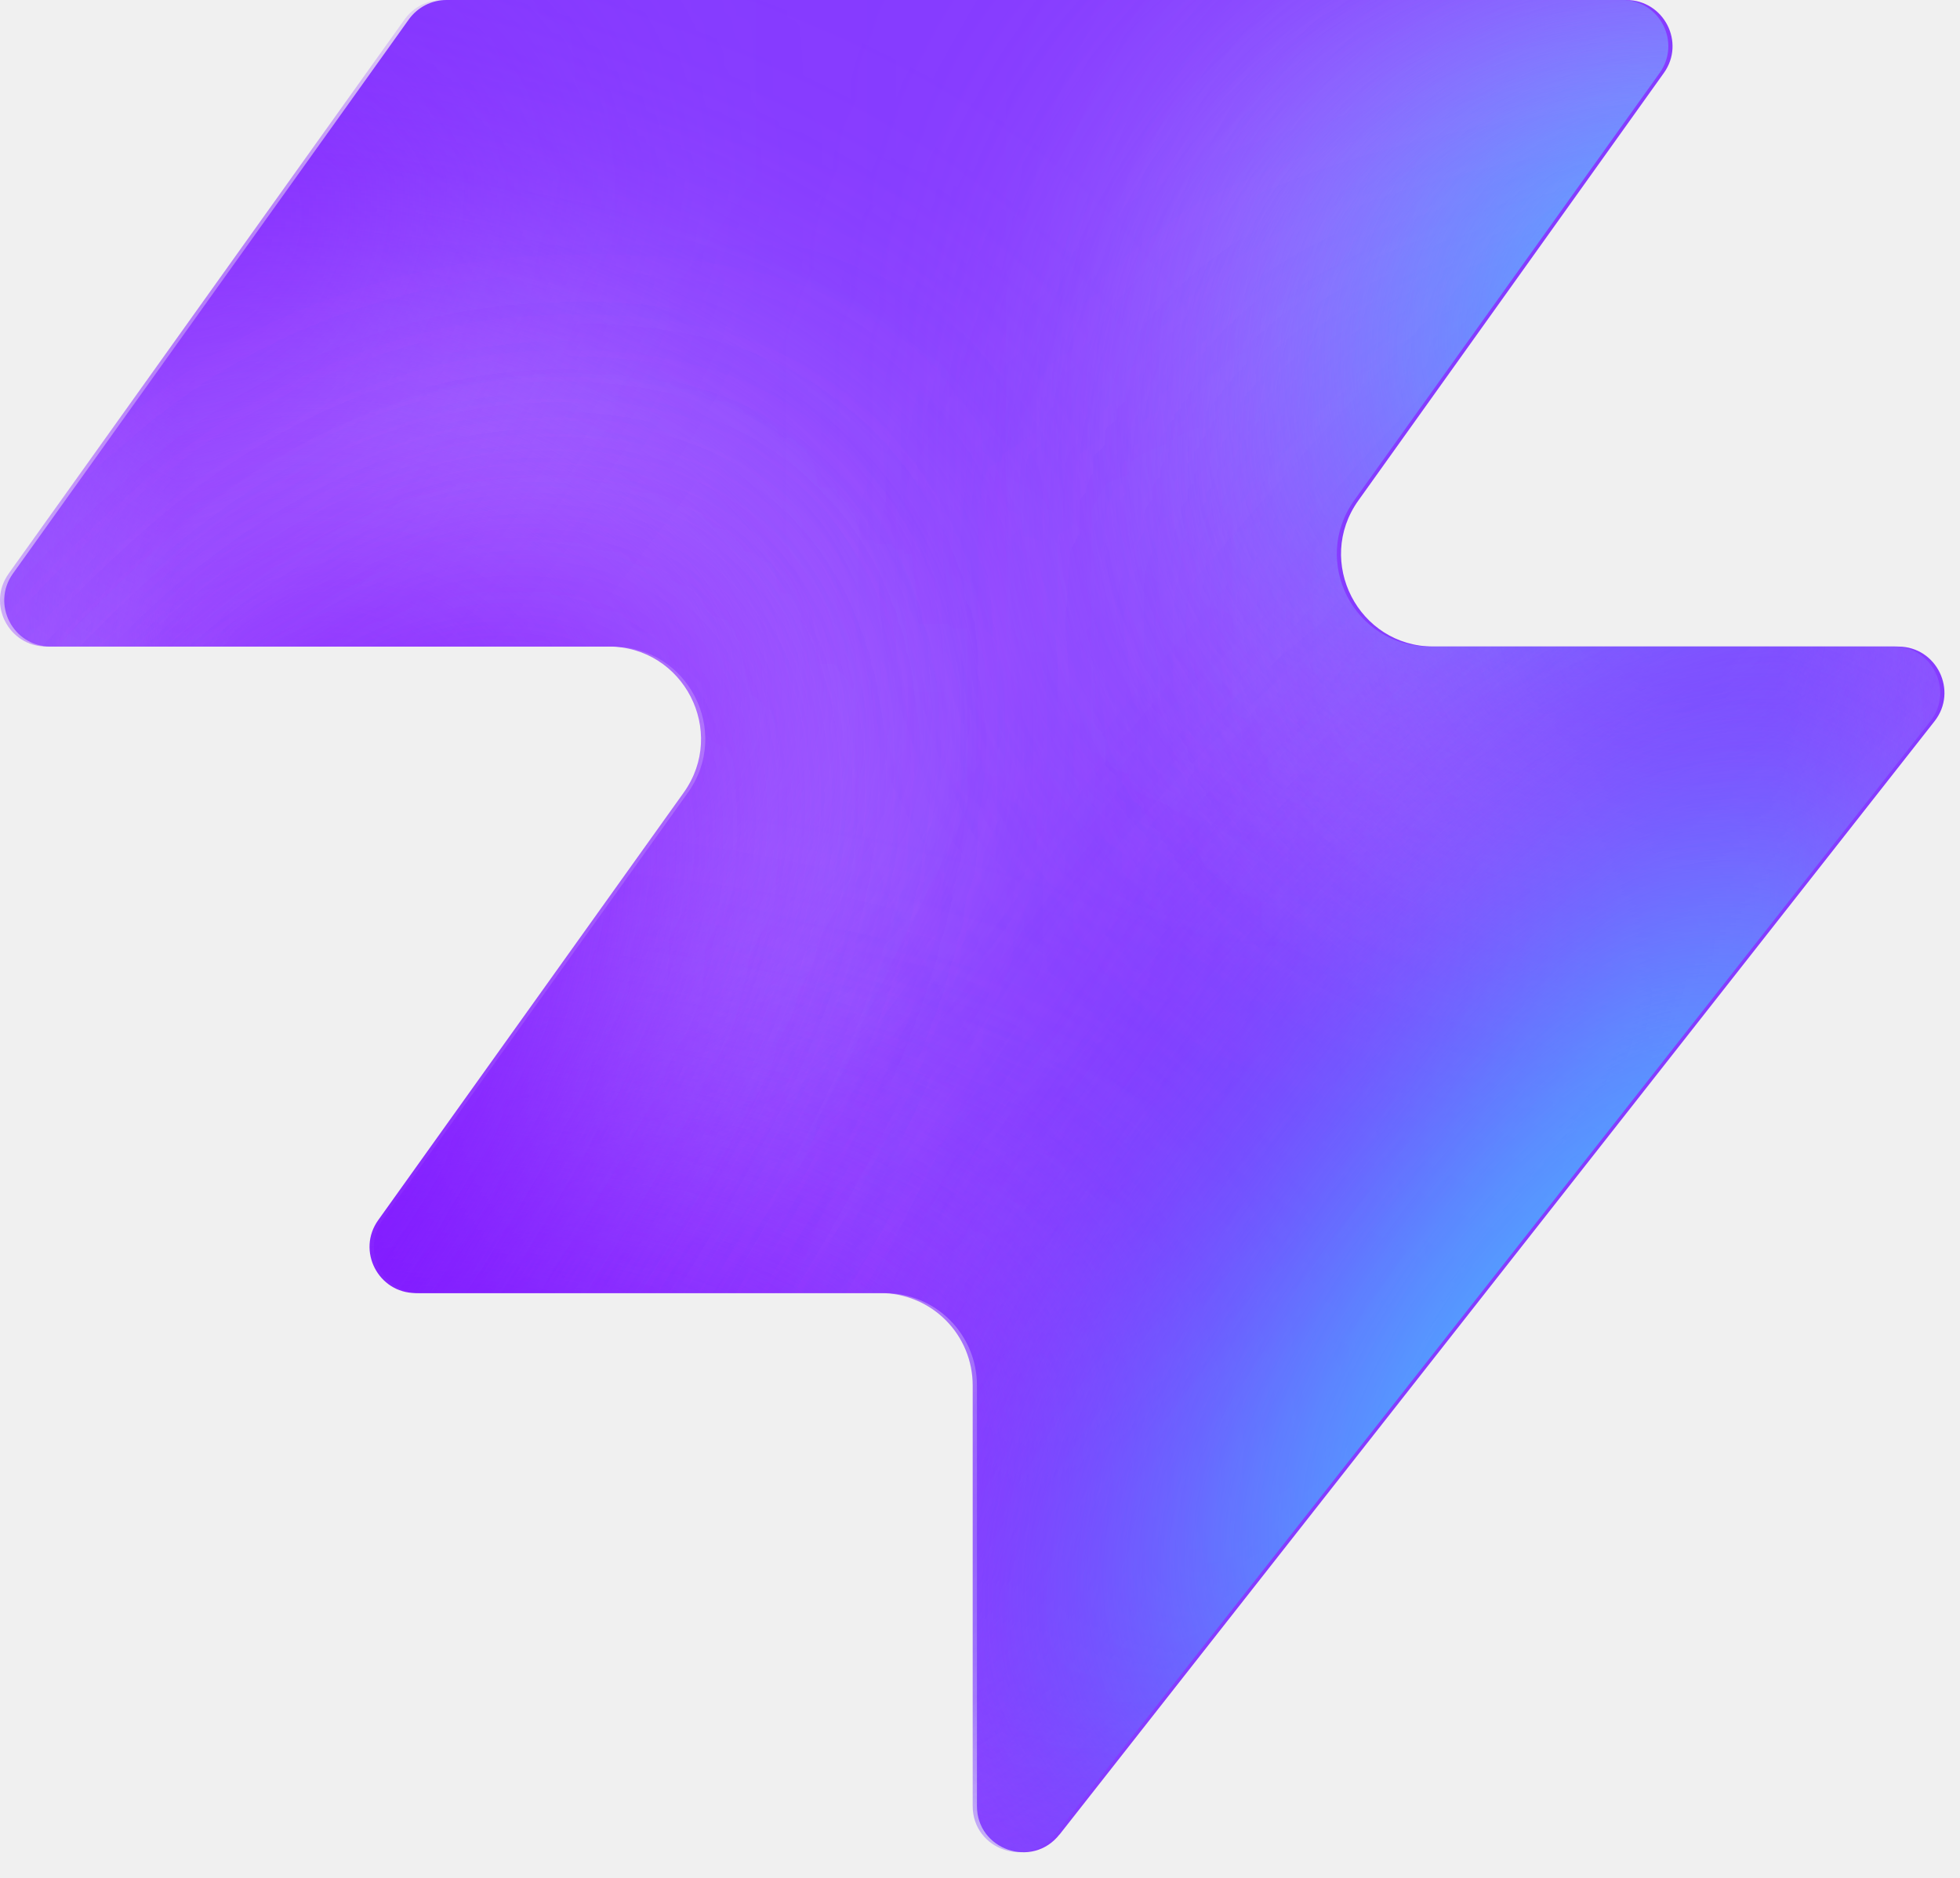
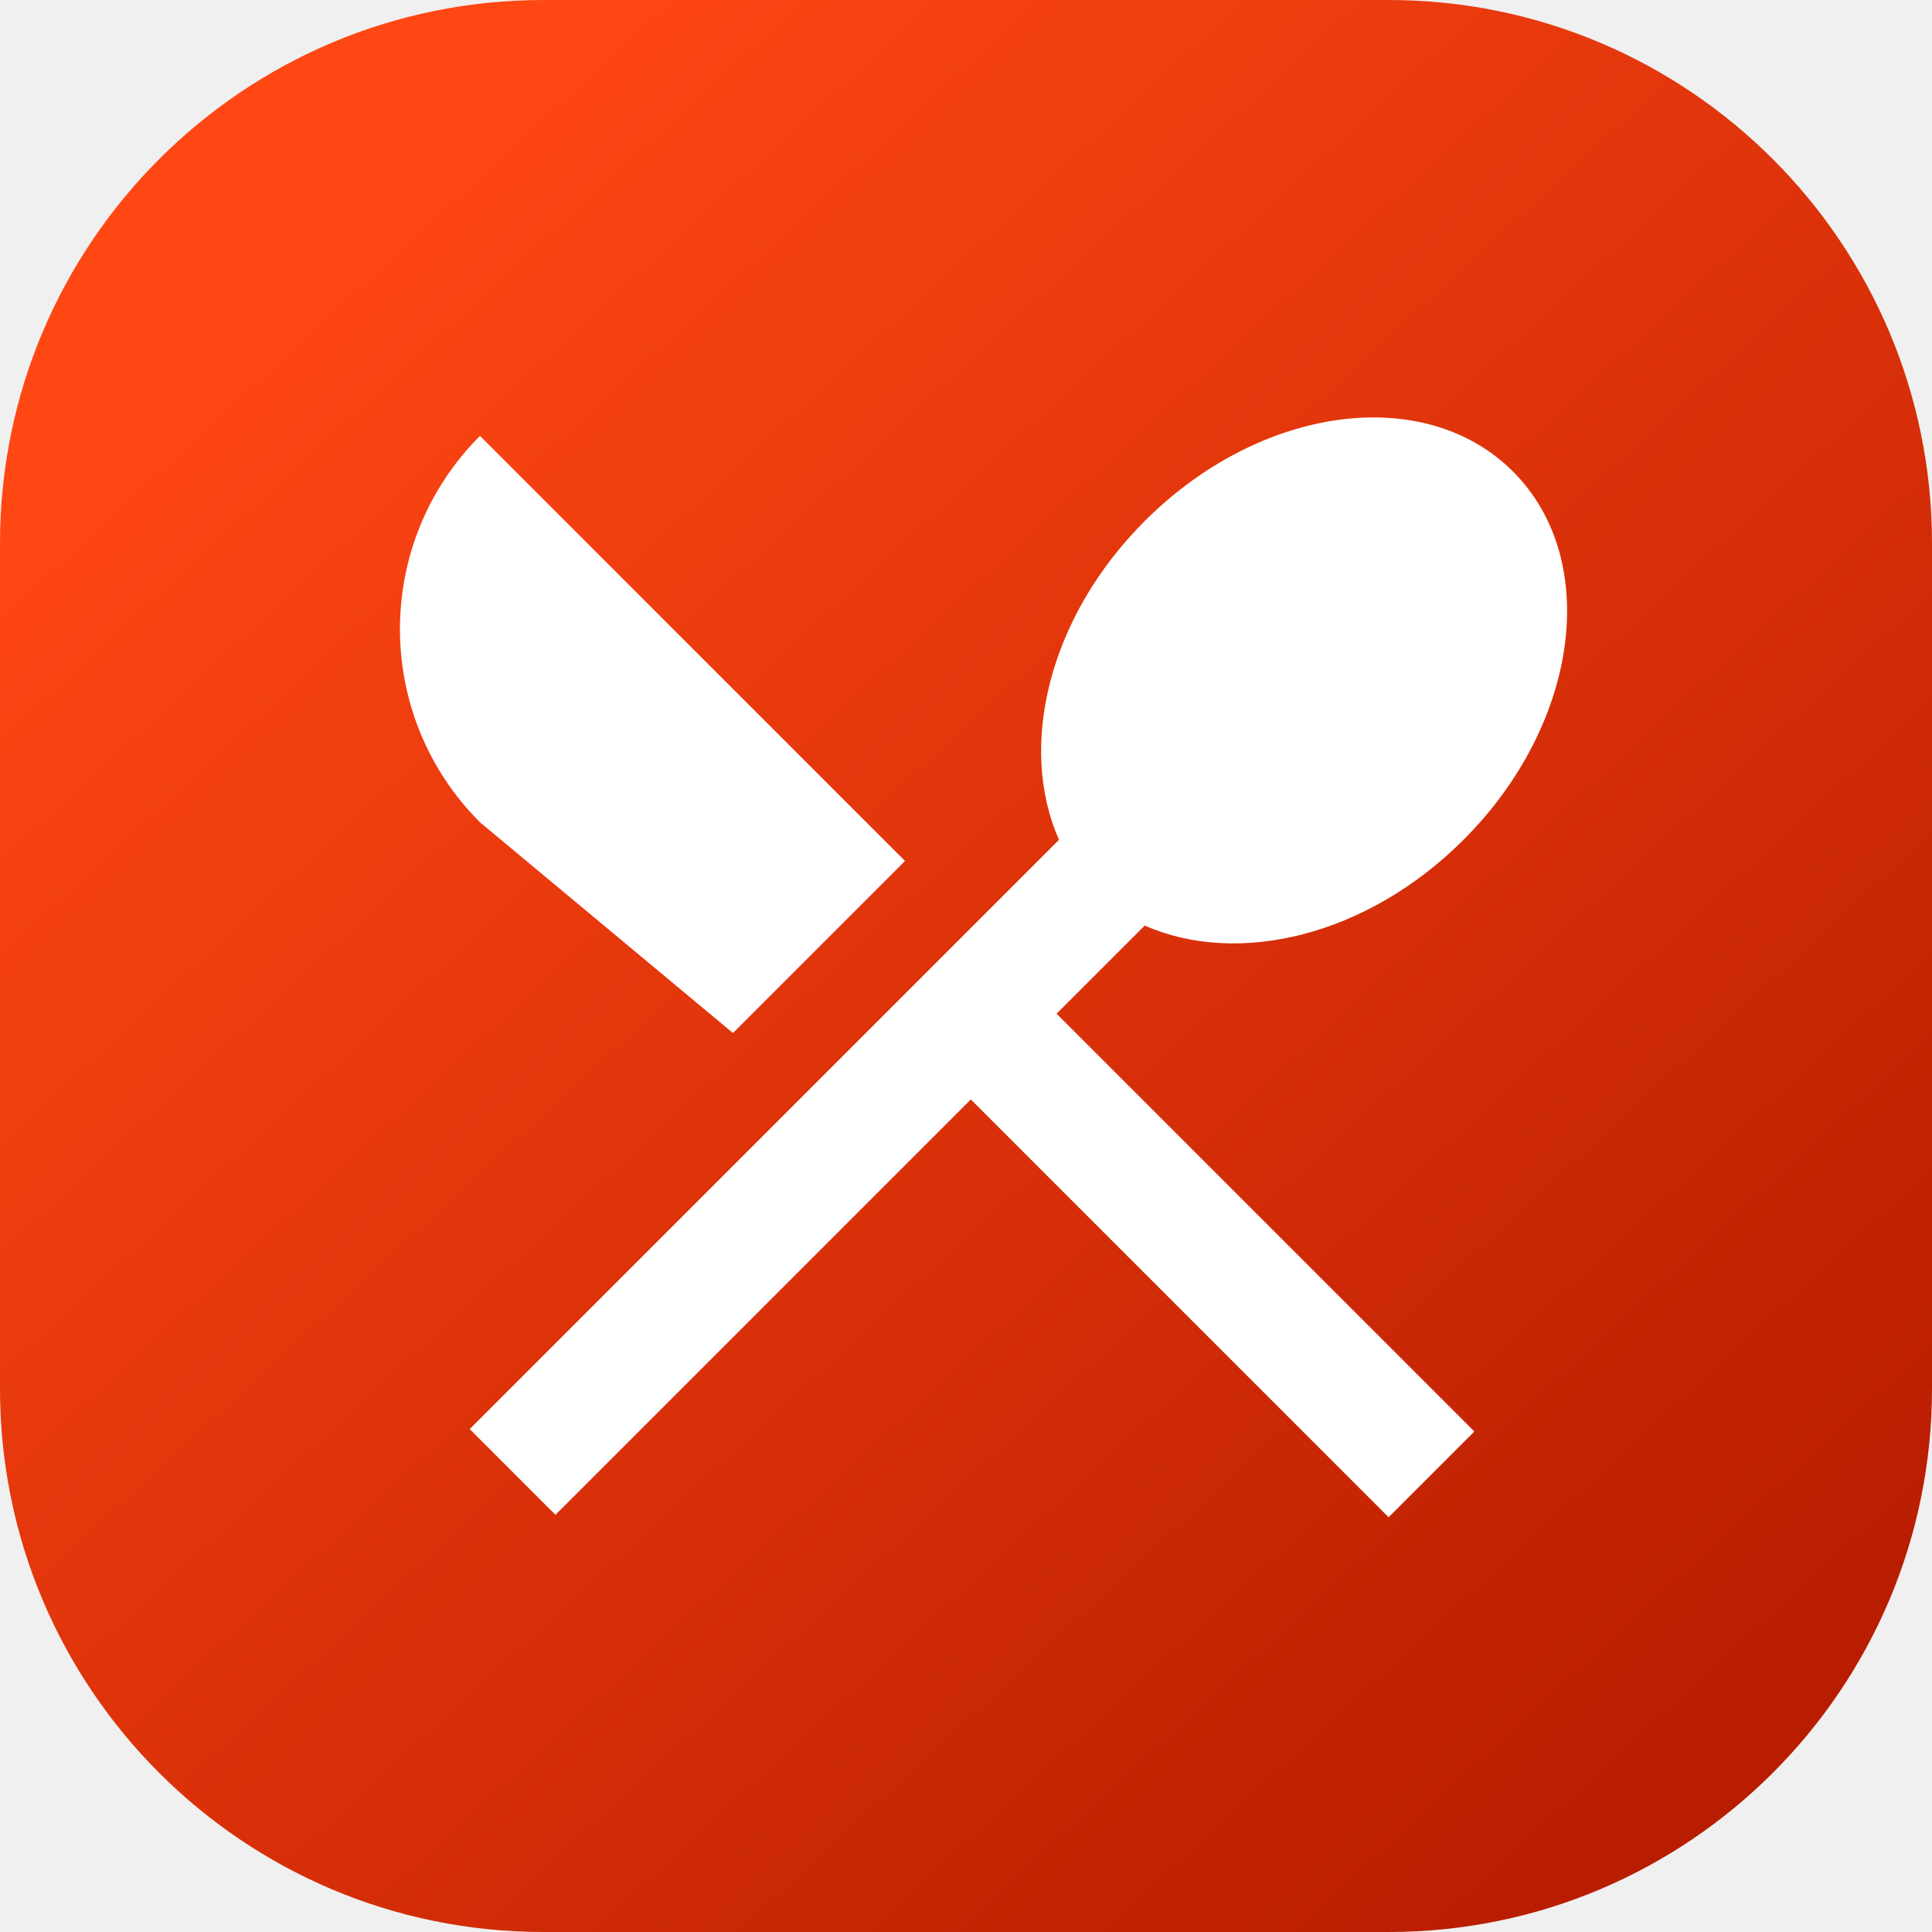
- <svg xmlns="http://www.w3.org/2000/svg" width="48" height="46" fill="none" viewBox="0 0 48 46">
-   <path fill="#863bff" d="M25.946 44.938c-.664.845-2.021.375-2.021-.698V33.937a2.26 2.26 0 0 0-2.262-2.262H10.287c-.92 0-1.456-1.04-.92-1.788l7.48-10.471c1.07-1.497 0-3.578-1.842-3.578H1.237c-.92 0-1.456-1.04-.92-1.788L10.013.474c.214-.297.556-.474.92-.474h28.894c.92 0 1.456 1.04.92 1.788l-7.48 10.471c-1.07 1.498 0 3.579 1.842 3.579h11.377c.943 0 1.473 1.088.89 1.83L25.947 44.94z" style="fill:#863bff;fill:color(display-p3 .525 .23 1);fill-opacity:1" />
-   <mask id="a" width="48" height="46" x="0" y="0" maskUnits="userSpaceOnUse" style="mask-type:alpha">
-     <path fill="#000" d="M25.842 44.938c-.664.844-2.021.375-2.021-.698V33.937a2.26 2.26 0 0 0-2.262-2.262H10.183c-.92 0-1.456-1.04-.92-1.788l7.48-10.471c1.07-1.498 0-3.579-1.842-3.579H1.133c-.92 0-1.456-1.04-.92-1.787L9.91.473c.214-.297.556-.474.92-.474h28.894c.92 0 1.456 1.04.92 1.788l-7.48 10.471c-1.07 1.498 0 3.578 1.842 3.578h11.377c.943 0 1.473 1.088.89 1.832L25.843 44.94z" style="fill:#000;fill-opacity:1" />
-   </mask>
-   <g mask="url(#a)">
-     <g filter="url(#b)">
-       <ellipse cx="5.508" cy="14.704" fill="#ede6ff" rx="5.508" ry="14.704" style="fill:#ede6ff;fill:color(display-p3 .927 .903 1);fill-opacity:1" transform="matrix(.00324 1 1 -.00324 -4.47 31.516)" />
-     </g>
-     <g filter="url(#c)">
-       <ellipse cx="10.399" cy="29.851" fill="#ede6ff" rx="10.399" ry="29.851" style="fill:#ede6ff;fill:color(display-p3 .927 .903 1);fill-opacity:1" transform="matrix(.00324 1 1 -.00324 -39.328 7.883)" />
-     </g>
-     <g filter="url(#d)">
-       <ellipse cx="5.508" cy="30.487" fill="#7e14ff" rx="5.508" ry="30.487" style="fill:#7e14ff;fill:color(display-p3 .492 .077 1);fill-opacity:1" transform="rotate(89.814 -25.913 -14.639)scale(1 -1)" />
-     </g>
-     <g filter="url(#e)">
-       <ellipse cx="5.508" cy="30.599" fill="#7e14ff" rx="5.508" ry="30.599" style="fill:#7e14ff;fill:color(display-p3 .492 .077 1);fill-opacity:1" transform="rotate(89.814 -32.644 -3.334)scale(1 -1)" />
-     </g>
-     <g filter="url(#f)">
-       <ellipse cx="5.508" cy="30.599" fill="#7e14ff" rx="5.508" ry="30.599" style="fill:#7e14ff;fill:color(display-p3 .492 .077 1);fill-opacity:1" transform="matrix(.00324 1 1 -.00324 -34.34 30.47)" />
-     </g>
-     <g filter="url(#g)">
-       <ellipse cx="14.072" cy="22.078" fill="#ede6ff" rx="14.072" ry="22.078" style="fill:#ede6ff;fill:color(display-p3 .927 .903 1);fill-opacity:1" transform="rotate(93.35 24.506 48.493)scale(-1 1)" />
-     </g>
-     <g filter="url(#h)">
-       <ellipse cx="3.47" cy="21.501" fill="#7e14ff" rx="3.47" ry="21.501" style="fill:#7e14ff;fill:color(display-p3 .492 .077 1);fill-opacity:1" transform="rotate(89.009 28.708 47.59)scale(-1 1)" />
-     </g>
-     <g filter="url(#i)">
-       <ellipse cx="3.47" cy="21.501" fill="#7e14ff" rx="3.47" ry="21.501" style="fill:#7e14ff;fill:color(display-p3 .492 .077 1);fill-opacity:1" transform="rotate(89.009 28.708 47.59)scale(-1 1)" />
-     </g>
-     <g filter="url(#j)">
-       <ellipse cx=".387" cy="8.972" fill="#7e14ff" rx="4.407" ry="29.108" style="fill:#7e14ff;fill:color(display-p3 .492 .077 1);fill-opacity:1" transform="rotate(39.51 .387 8.972)" />
-     </g>
-     <g filter="url(#k)">
-       <ellipse cx="47.523" cy="-6.092" fill="#7e14ff" rx="4.407" ry="29.108" style="fill:#7e14ff;fill:color(display-p3 .492 .077 1);fill-opacity:1" transform="rotate(37.892 47.523 -6.092)" />
-     </g>
-     <g filter="url(#l)">
-       <ellipse cx="41.412" cy="6.333" fill="#47bfff" rx="5.971" ry="9.665" style="fill:#47bfff;fill:color(display-p3 .28 .748 1);fill-opacity:1" transform="rotate(37.892 41.412 6.333)" />
-     </g>
-     <g filter="url(#m)">
-       <ellipse cx="-1.879" cy="38.332" fill="#7e14ff" rx="4.407" ry="29.108" style="fill:#7e14ff;fill:color(display-p3 .492 .077 1);fill-opacity:1" transform="rotate(37.892 -1.88 38.332)" />
-     </g>
-     <g filter="url(#n)">
-       <ellipse cx="-1.879" cy="38.332" fill="#7e14ff" rx="4.407" ry="29.108" style="fill:#7e14ff;fill:color(display-p3 .492 .077 1);fill-opacity:1" transform="rotate(37.892 -1.88 38.332)" />
-     </g>
-     <g filter="url(#o)">
-       <ellipse cx="35.651" cy="29.907" fill="#7e14ff" rx="4.407" ry="29.108" style="fill:#7e14ff;fill:color(display-p3 .492 .077 1);fill-opacity:1" transform="rotate(37.892 35.651 29.907)" />
-     </g>
-     <g filter="url(#p)">
-       <ellipse cx="38.418" cy="32.4" fill="#47bfff" rx="5.971" ry="15.297" style="fill:#47bfff;fill:color(display-p3 .28 .748 1);fill-opacity:1" transform="rotate(37.892 38.418 32.4)" />
-     </g>
-   </g>
+ <svg xmlns="http://www.w3.org/2000/svg" viewBox="0 0 64 64" role="img" aria-label="UniFeast">
  <defs>
-     <filter id="b" width="60.045" height="41.654" x="-19.77" y="16.149" color-interpolation-filters="sRGB" filterUnits="userSpaceOnUse">
-       <feFlood flood-opacity="0" result="BackgroundImageFix" />
-       <feBlend in="SourceGraphic" in2="BackgroundImageFix" result="shape" />
-       <feGaussianBlur result="effect1_foregroundBlur_2002_17158" stdDeviation="7.659" />
-     </filter>
-     <filter id="c" width="90.34" height="51.437" x="-54.613" y="-7.533" color-interpolation-filters="sRGB" filterUnits="userSpaceOnUse">
-       <feFlood flood-opacity="0" result="BackgroundImageFix" />
-       <feBlend in="SourceGraphic" in2="BackgroundImageFix" result="shape" />
-       <feGaussianBlur result="effect1_foregroundBlur_2002_17158" stdDeviation="7.659" />
-     </filter>
-     <filter id="d" width="79.355" height="29.4" x="-49.64" y="2.03" color-interpolation-filters="sRGB" filterUnits="userSpaceOnUse">
-       <feFlood flood-opacity="0" result="BackgroundImageFix" />
-       <feBlend in="SourceGraphic" in2="BackgroundImageFix" result="shape" />
-       <feGaussianBlur result="effect1_foregroundBlur_2002_17158" stdDeviation="4.596" />
-     </filter>
-     <filter id="e" width="79.579" height="29.4" x="-45.045" y="20.029" color-interpolation-filters="sRGB" filterUnits="userSpaceOnUse">
-       <feFlood flood-opacity="0" result="BackgroundImageFix" />
-       <feBlend in="SourceGraphic" in2="BackgroundImageFix" result="shape" />
-       <feGaussianBlur result="effect1_foregroundBlur_2002_17158" stdDeviation="4.596" />
-     </filter>
-     <filter id="f" width="79.579" height="29.4" x="-43.513" y="21.178" color-interpolation-filters="sRGB" filterUnits="userSpaceOnUse">
-       <feFlood flood-opacity="0" result="BackgroundImageFix" />
-       <feBlend in="SourceGraphic" in2="BackgroundImageFix" result="shape" />
-       <feGaussianBlur result="effect1_foregroundBlur_2002_17158" stdDeviation="4.596" />
-     </filter>
-     <filter id="g" width="74.749" height="58.852" x="15.756" y="-17.901" color-interpolation-filters="sRGB" filterUnits="userSpaceOnUse">
-       <feFlood flood-opacity="0" result="BackgroundImageFix" />
-       <feBlend in="SourceGraphic" in2="BackgroundImageFix" result="shape" />
-       <feGaussianBlur result="effect1_foregroundBlur_2002_17158" stdDeviation="7.659" />
-     </filter>
-     <filter id="h" width="61.377" height="25.362" x="23.548" y="2.284" color-interpolation-filters="sRGB" filterUnits="userSpaceOnUse">
-       <feFlood flood-opacity="0" result="BackgroundImageFix" />
-       <feBlend in="SourceGraphic" in2="BackgroundImageFix" result="shape" />
-       <feGaussianBlur result="effect1_foregroundBlur_2002_17158" stdDeviation="4.596" />
-     </filter>
-     <filter id="i" width="61.377" height="25.362" x="23.548" y="2.284" color-interpolation-filters="sRGB" filterUnits="userSpaceOnUse">
-       <feFlood flood-opacity="0" result="BackgroundImageFix" />
-       <feBlend in="SourceGraphic" in2="BackgroundImageFix" result="shape" />
-       <feGaussianBlur result="effect1_foregroundBlur_2002_17158" stdDeviation="4.596" />
-     </filter>
-     <filter id="j" width="56.045" height="63.649" x="-27.636" y="-22.853" color-interpolation-filters="sRGB" filterUnits="userSpaceOnUse">
-       <feFlood flood-opacity="0" result="BackgroundImageFix" />
-       <feBlend in="SourceGraphic" in2="BackgroundImageFix" result="shape" />
-       <feGaussianBlur result="effect1_foregroundBlur_2002_17158" stdDeviation="4.596" />
-     </filter>
-     <filter id="k" width="54.814" height="64.646" x="20.116" y="-38.415" color-interpolation-filters="sRGB" filterUnits="userSpaceOnUse">
-       <feFlood flood-opacity="0" result="BackgroundImageFix" />
-       <feBlend in="SourceGraphic" in2="BackgroundImageFix" result="shape" />
-       <feGaussianBlur result="effect1_foregroundBlur_2002_17158" stdDeviation="4.596" />
-     </filter>
-     <filter id="l" width="33.541" height="35.313" x="24.641" y="-11.323" color-interpolation-filters="sRGB" filterUnits="userSpaceOnUse">
-       <feFlood flood-opacity="0" result="BackgroundImageFix" />
-       <feBlend in="SourceGraphic" in2="BackgroundImageFix" result="shape" />
-       <feGaussianBlur result="effect1_foregroundBlur_2002_17158" stdDeviation="4.596" />
-     </filter>
-     <filter id="m" width="54.814" height="64.646" x="-29.286" y="6.009" color-interpolation-filters="sRGB" filterUnits="userSpaceOnUse">
-       <feFlood flood-opacity="0" result="BackgroundImageFix" />
-       <feBlend in="SourceGraphic" in2="BackgroundImageFix" result="shape" />
-       <feGaussianBlur result="effect1_foregroundBlur_2002_17158" stdDeviation="4.596" />
-     </filter>
-     <filter id="n" width="54.814" height="64.646" x="-29.286" y="6.009" color-interpolation-filters="sRGB" filterUnits="userSpaceOnUse">
-       <feFlood flood-opacity="0" result="BackgroundImageFix" />
-       <feBlend in="SourceGraphic" in2="BackgroundImageFix" result="shape" />
-       <feGaussianBlur result="effect1_foregroundBlur_2002_17158" stdDeviation="4.596" />
-     </filter>
-     <filter id="o" width="54.814" height="64.646" x="8.244" y="-2.416" color-interpolation-filters="sRGB" filterUnits="userSpaceOnUse">
-       <feFlood flood-opacity="0" result="BackgroundImageFix" />
-       <feBlend in="SourceGraphic" in2="BackgroundImageFix" result="shape" />
-       <feGaussianBlur result="effect1_foregroundBlur_2002_17158" stdDeviation="4.596" />
-     </filter>
-     <filter id="p" width="39.409" height="43.623" x="18.713" y="10.588" color-interpolation-filters="sRGB" filterUnits="userSpaceOnUse">
-       <feFlood flood-opacity="0" result="BackgroundImageFix" />
-       <feBlend in="SourceGraphic" in2="BackgroundImageFix" result="shape" />
-       <feGaussianBlur result="effect1_foregroundBlur_2002_17158" stdDeviation="4.596" />
-     </filter>
+     <linearGradient id="brand-orange" x1="10" y1="8" x2="56" y2="58" gradientUnits="userSpaceOnUse">
+       <stop stop-color="#ff4714" />
+       <stop offset="1" stop-color="#b91d00" />
+     </linearGradient>
  </defs>
+   <rect width="64" height="64" rx="18" fill="url(#brand-orange)" />
+   <path fill="#fff" d="m24.28 34.22 5.7-5.7L15.9 14.44a9.05 9.05 0 0 0 0 12.8l8.38 6.98Zm13.64-3.56c3.08 1.36 7.36.36 10.56-2.84 3.84-3.84 4.56-9.28 1.64-12.2-2.92-2.92-8.36-2.2-12.2 1.64-3.2 3.2-4.2 7.48-2.84 10.56L15.56 47.34l2.84 2.84 13.76-13.76 13.84 13.84 2.84-2.84-13.84-13.84 2.92-2.92Z" />
</svg>
